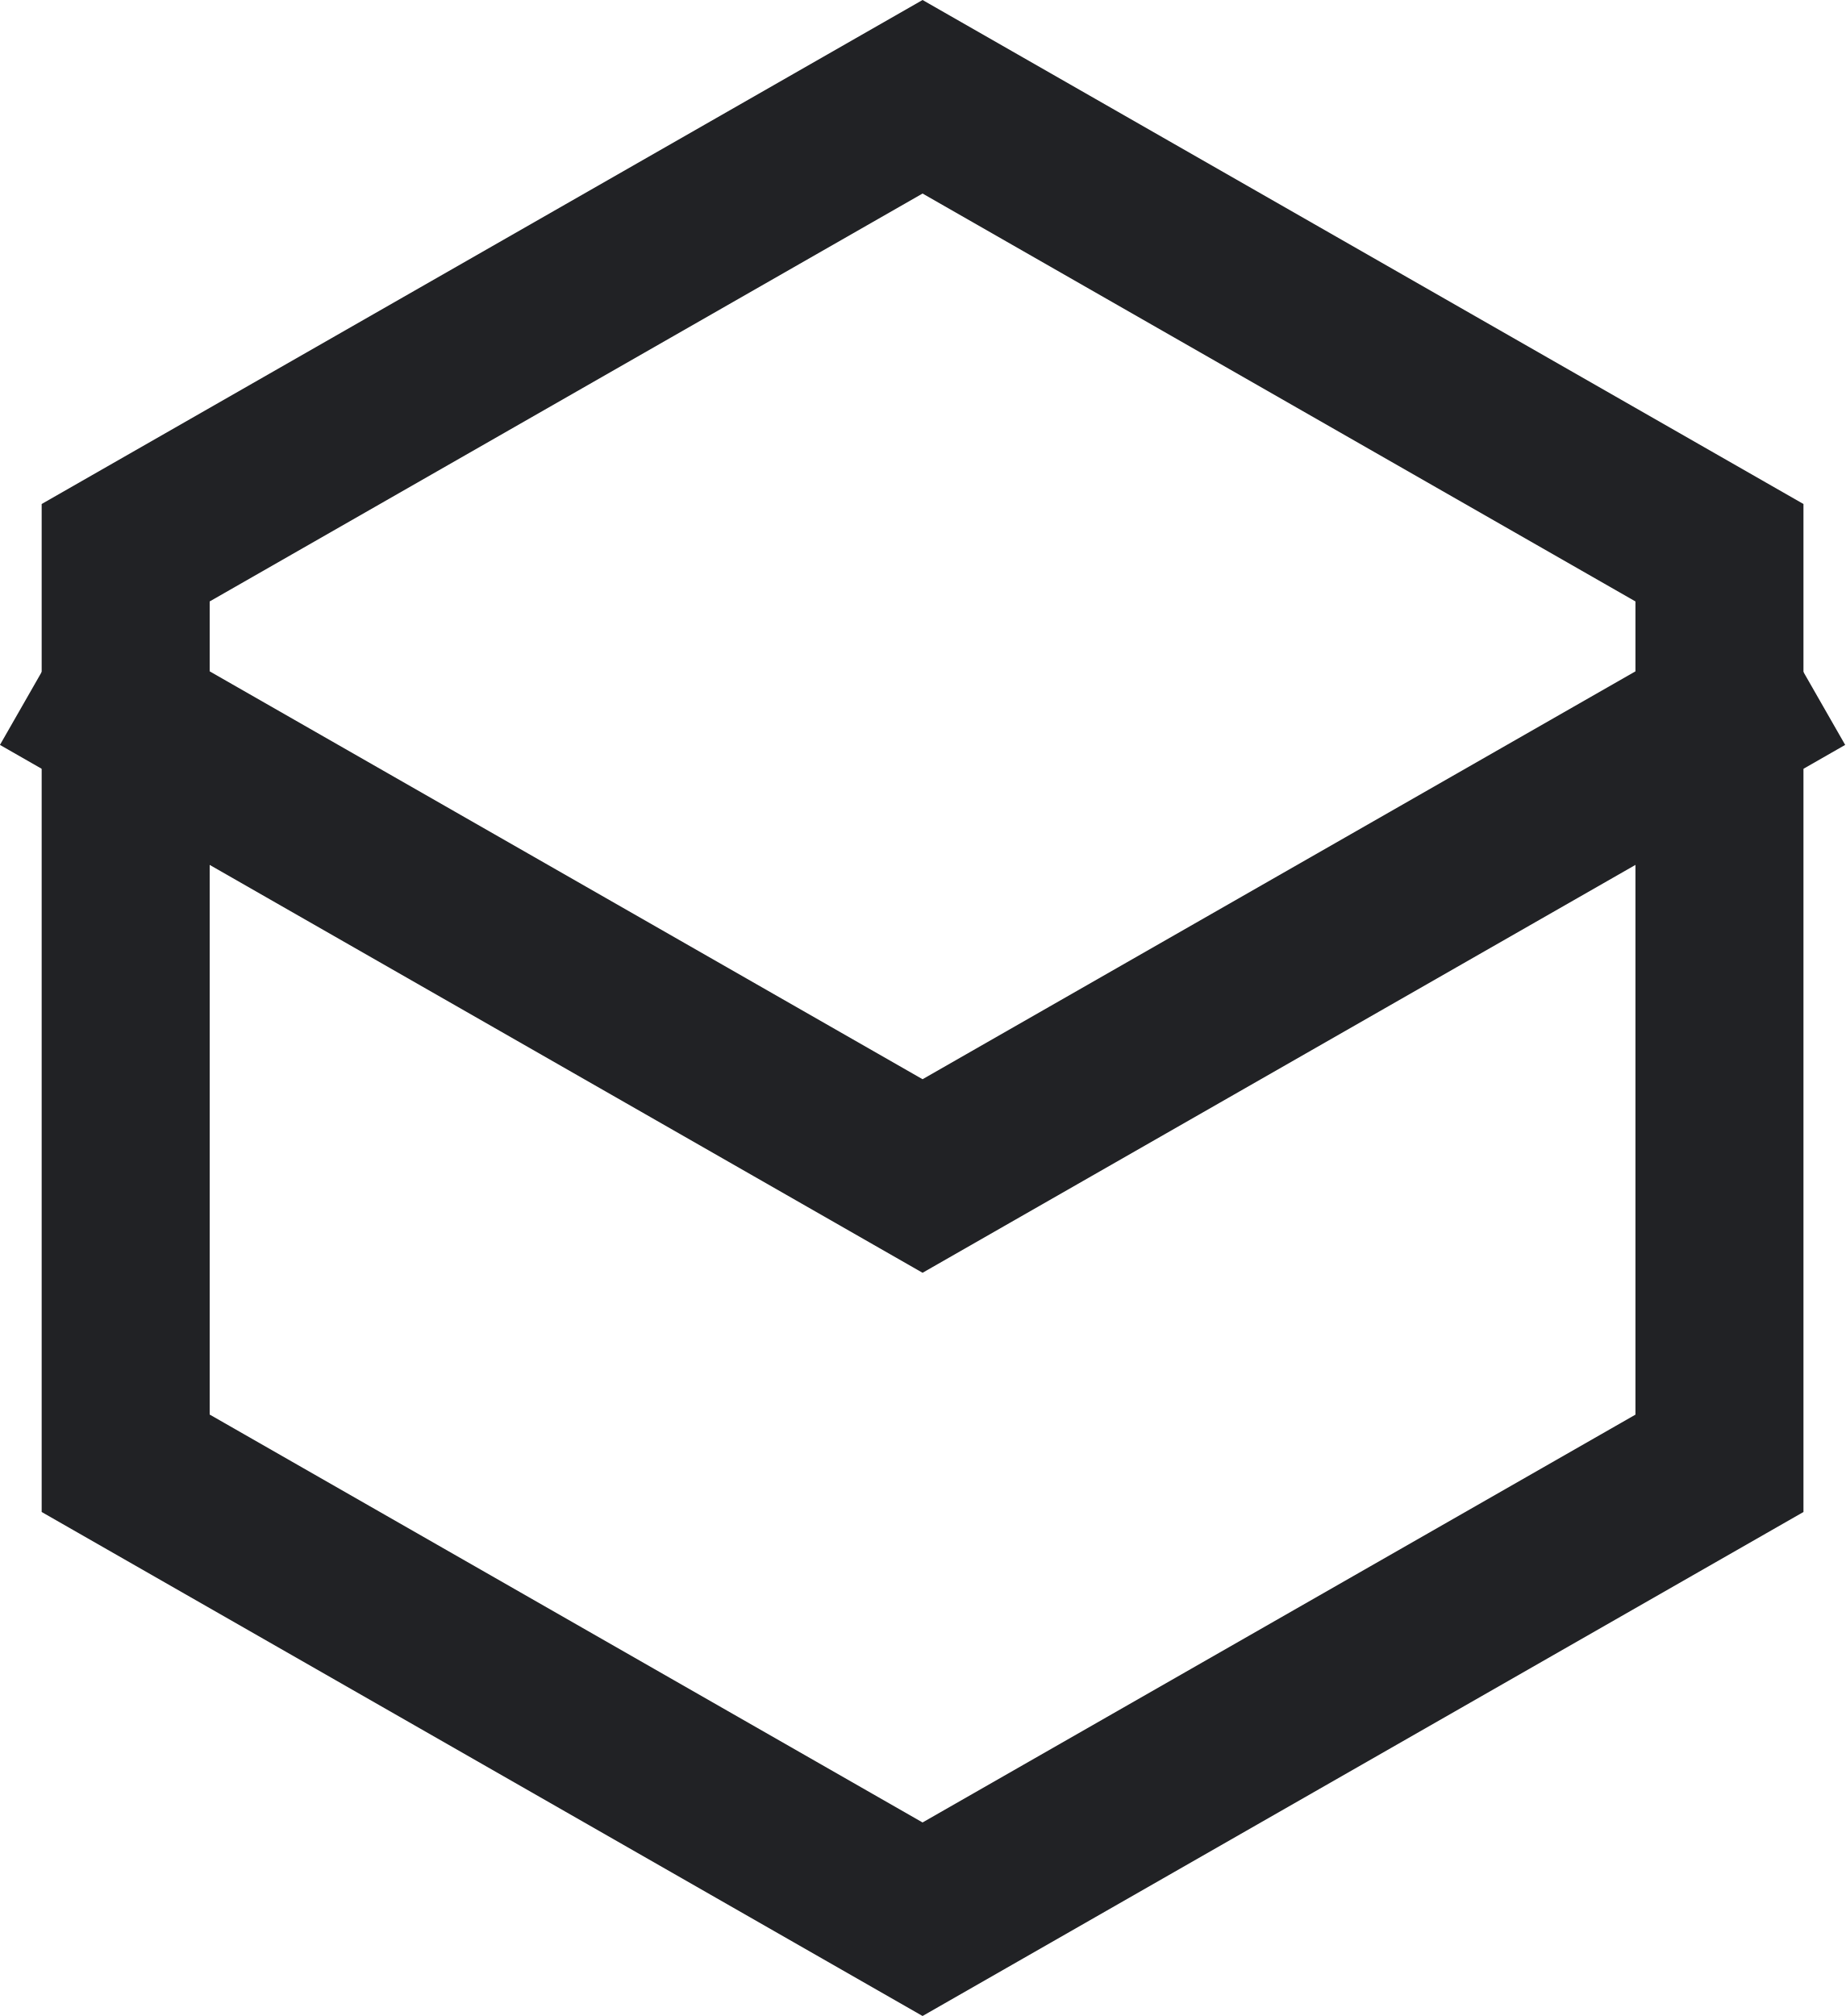
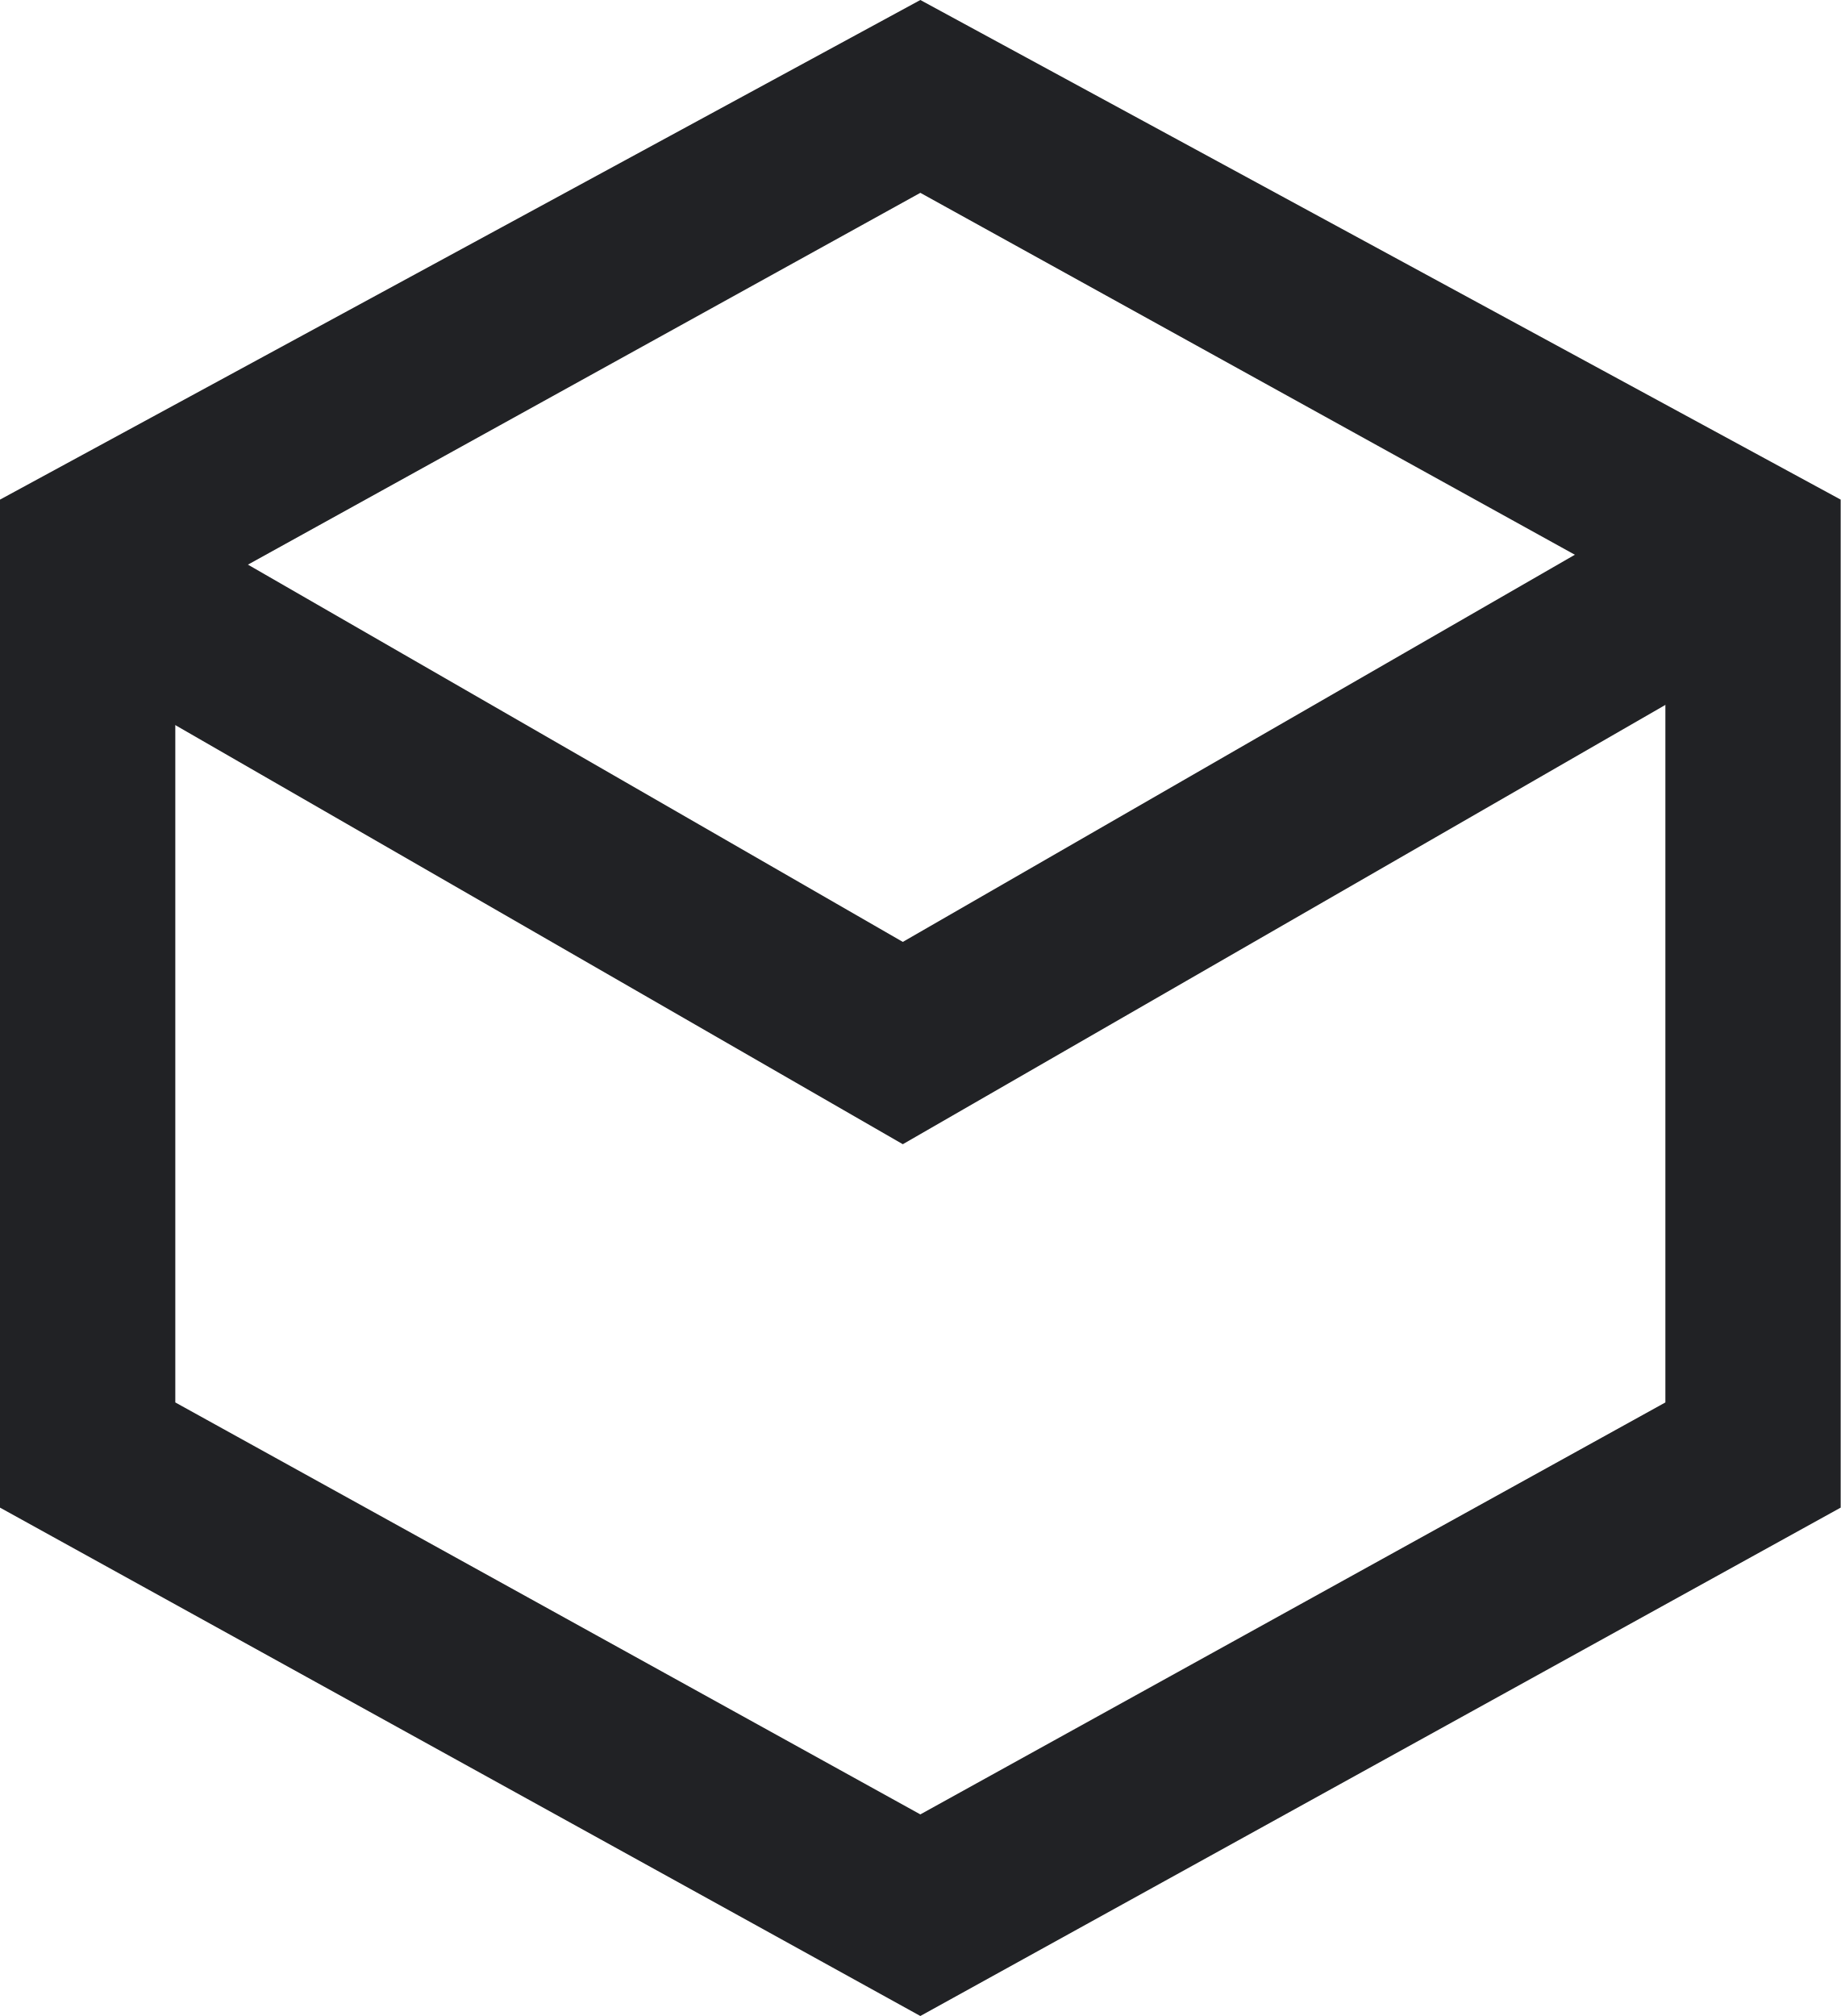
- <svg xmlns="http://www.w3.org/2000/svg" width="21.965" height="24">
-   <g data-name="Group 1" fill="none">
-     <g data-name="Многоугольник 1790">
-       <path d="M10.98 24L.494 18V6L10.98 0l10.486 6v12z" />
-       <path d="M10.982 21.696l8.486-4.855V7.16l-8.486-4.856L2.496 7.16v9.68l8.486 4.856m0 2.304L.496 18V6l10.486-6 10.486 6v12l-10.486 6z" fill="#212225" />
-     </g>
-     <path data-name="Многоугольник 1790 копия" d="M21.468 8l-10.486 6L.496 8" stroke="#212225" stroke-width="2" />
-   </g>
+ <svg xmlns="http://www.w3.org/2000/svg" version="1.1" id="ipfs" x="0" y="0" viewBox="0 0 21 23" xml:space="preserve">
+   <path id="ipfs_x5F_2" d="M10.5 20.7L19 16V6.9l-8.5-4.7L2 6.9V16l8.5 4.7m0 2.3L0 17.2V5.7L10.5 0 21 5.7v11.5L10.5 23z" fill="#212225" />
+   <path id="ipfs_x5F_1" d="M19.5 6.6l-9.2 5.3-9.2-5.3" fill="none" stroke="#212225" stroke-width="2" />
</svg>
